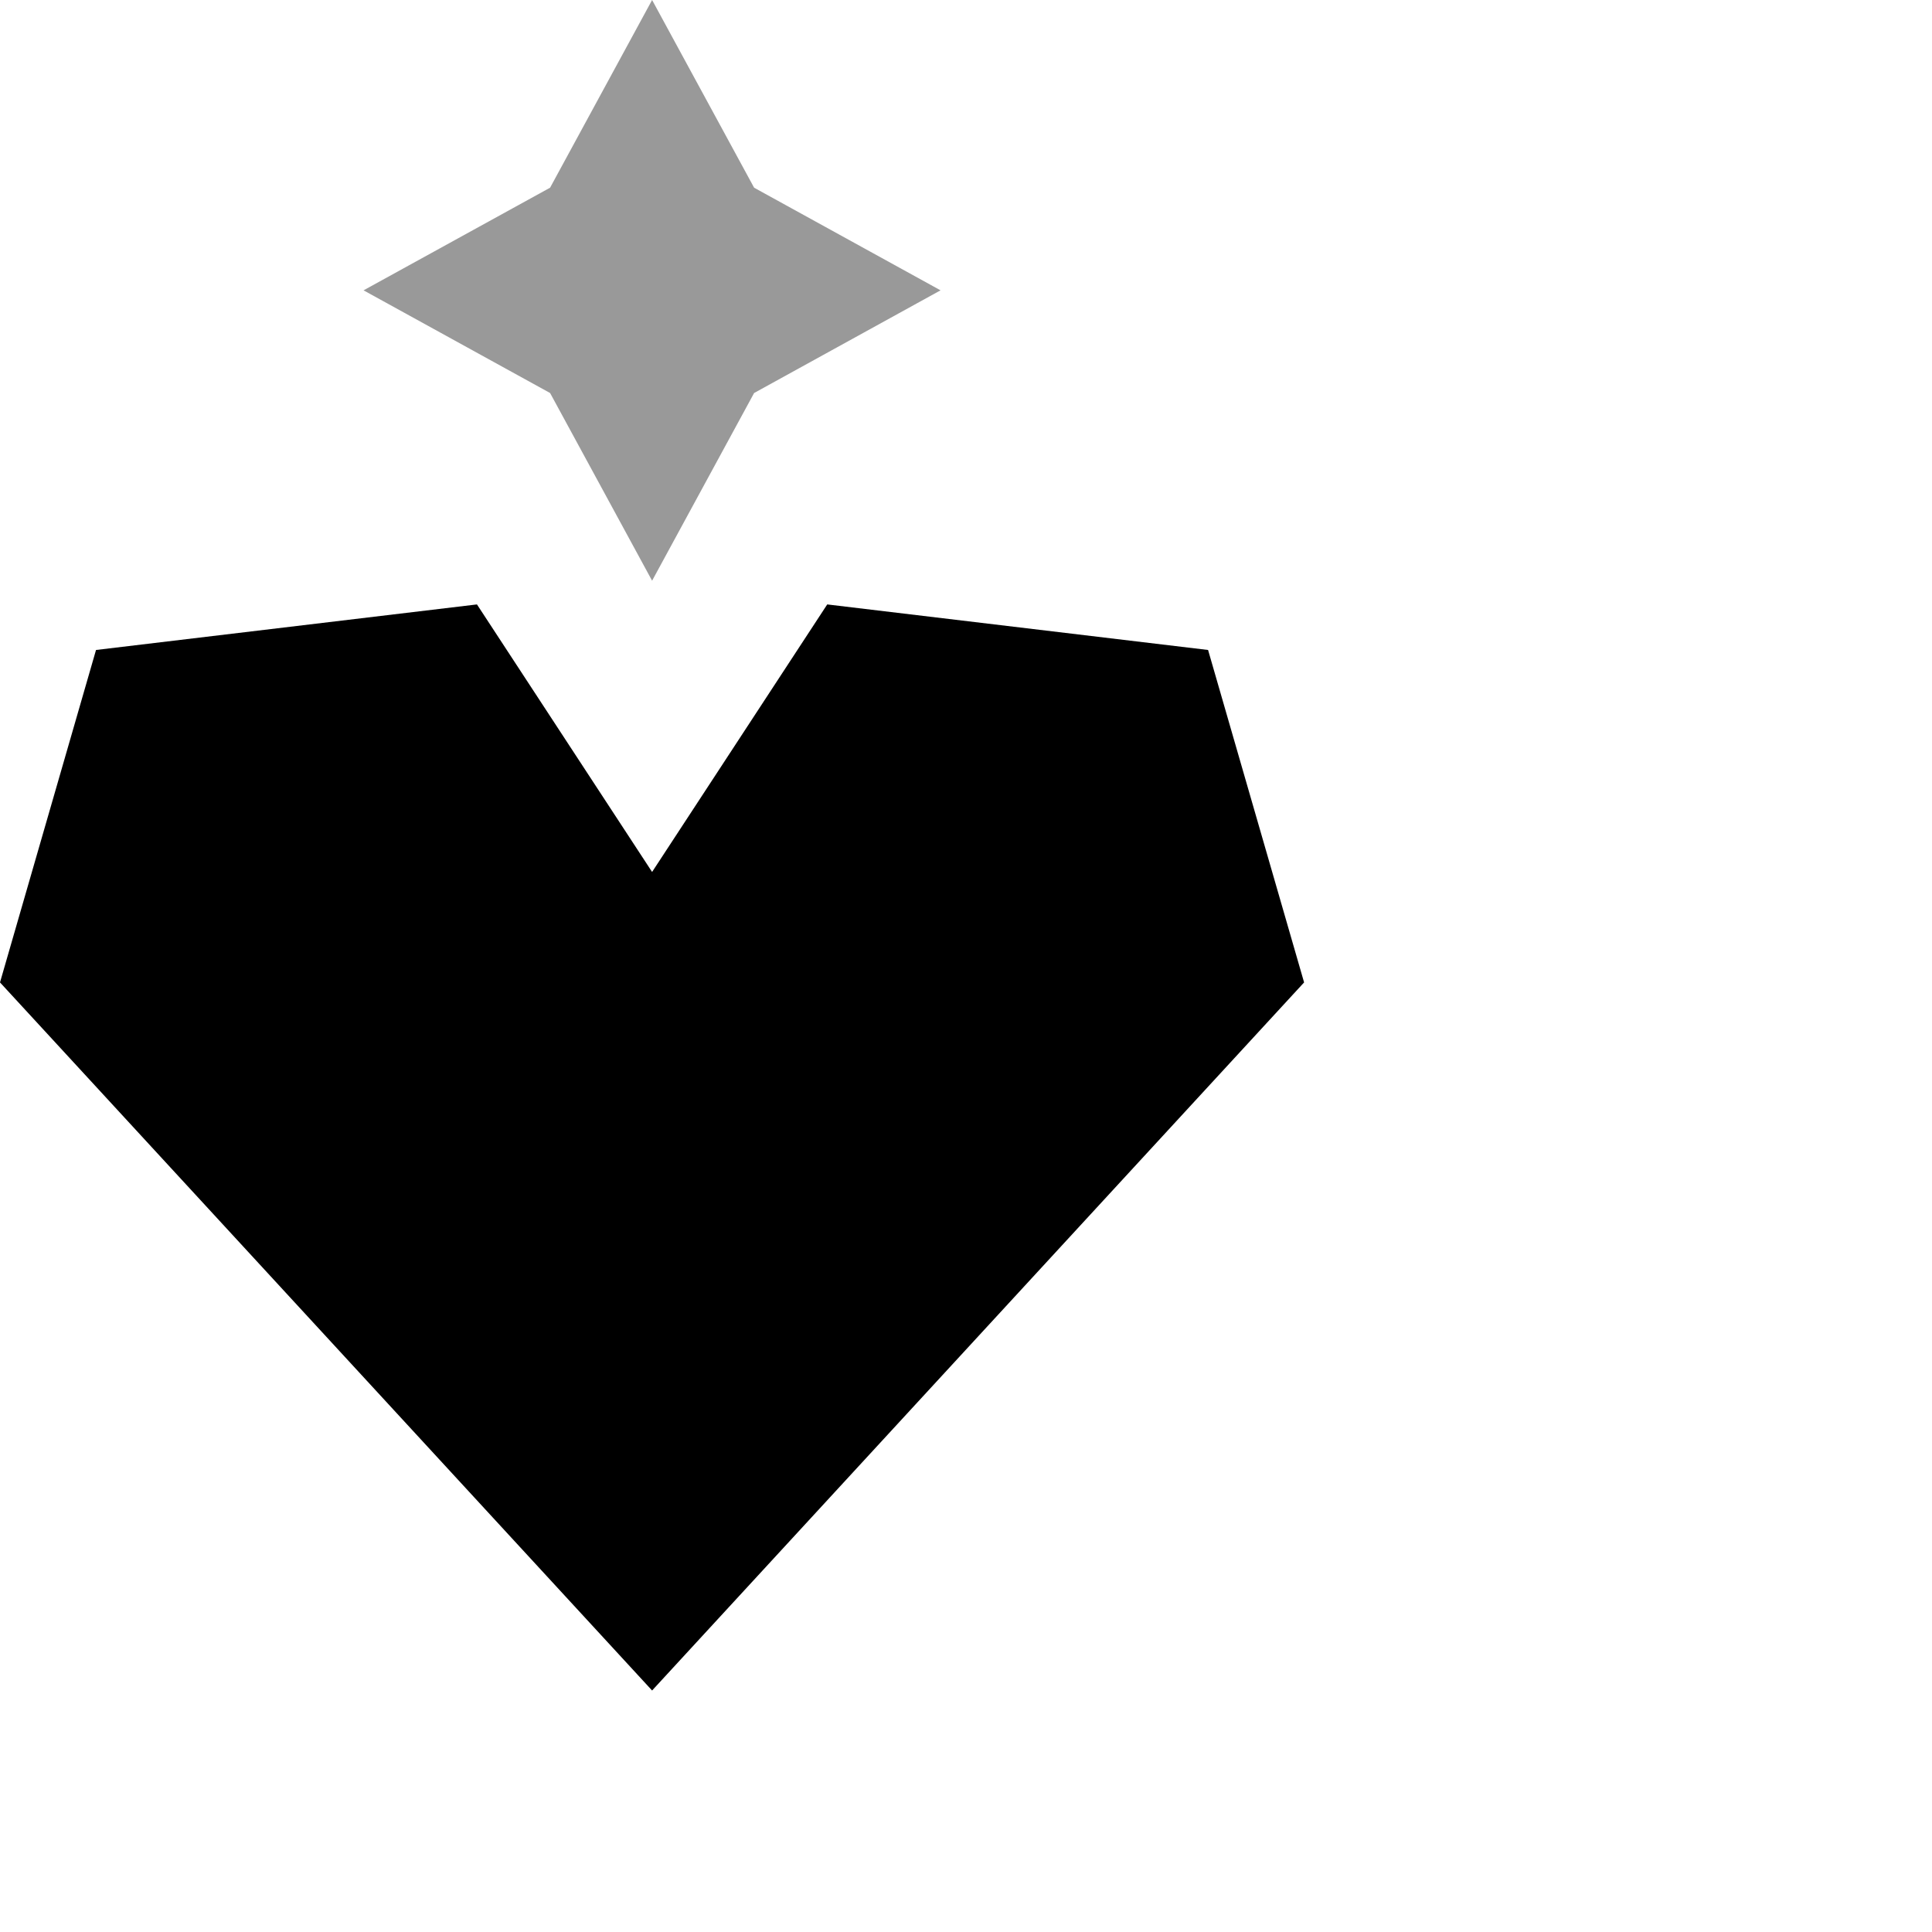
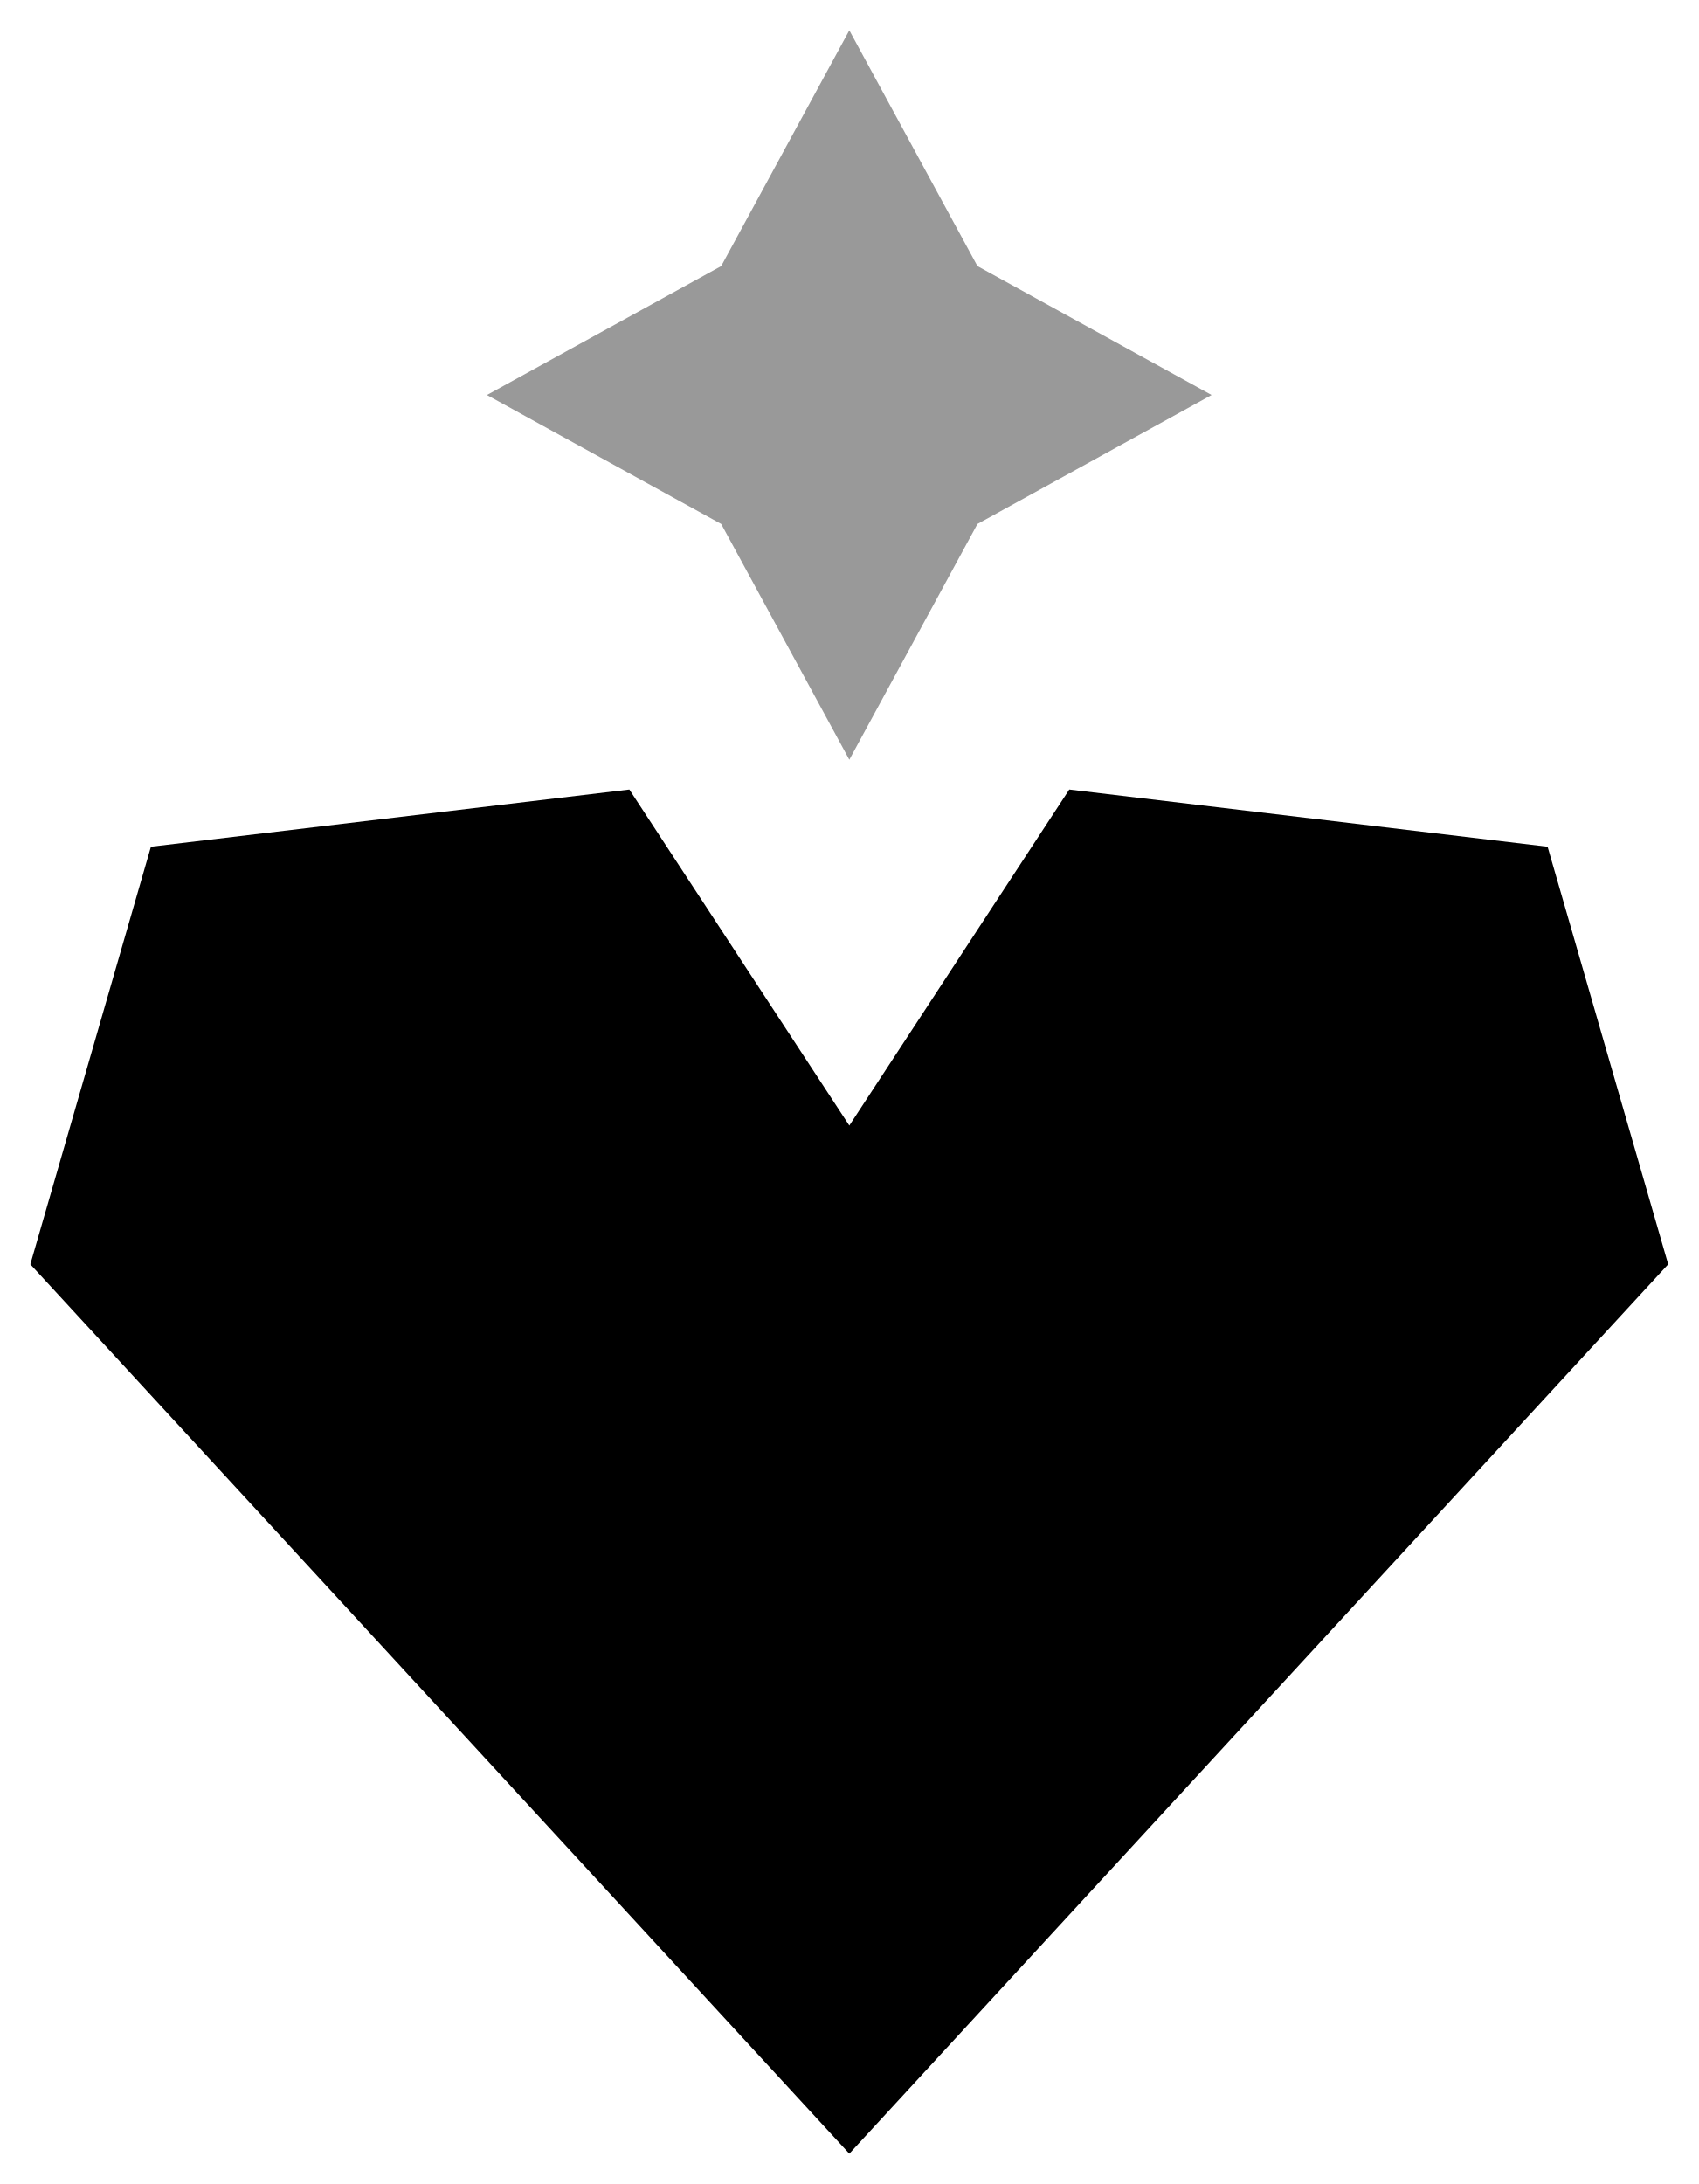
- <svg xmlns="http://www.w3.org/2000/svg" viewBox="0 0 40 40" fill="none">
+ <svg xmlns="http://www.w3.org/2000/svg" viewBox="-0.5 -0.5 28 36" fill="none">
  <path d="M 25.012 13.457 L 17.127 12.514 L 13.501 18.053 L 9.875 12.514 L 1.988 13.457 L 0 20.34 L 13.501 35 L 27 20.34 Z" fill="currentColor" />
  <path d="M 11.389 3.886 L 13.501 0 L 15.613 3.886 L 19.473 6.011 L 15.613 8.137 L 13.501 12.023 L 11.389 8.137 L 7.527 6.011 Z" fill="currentColor" opacity="0.4" />
</svg>
